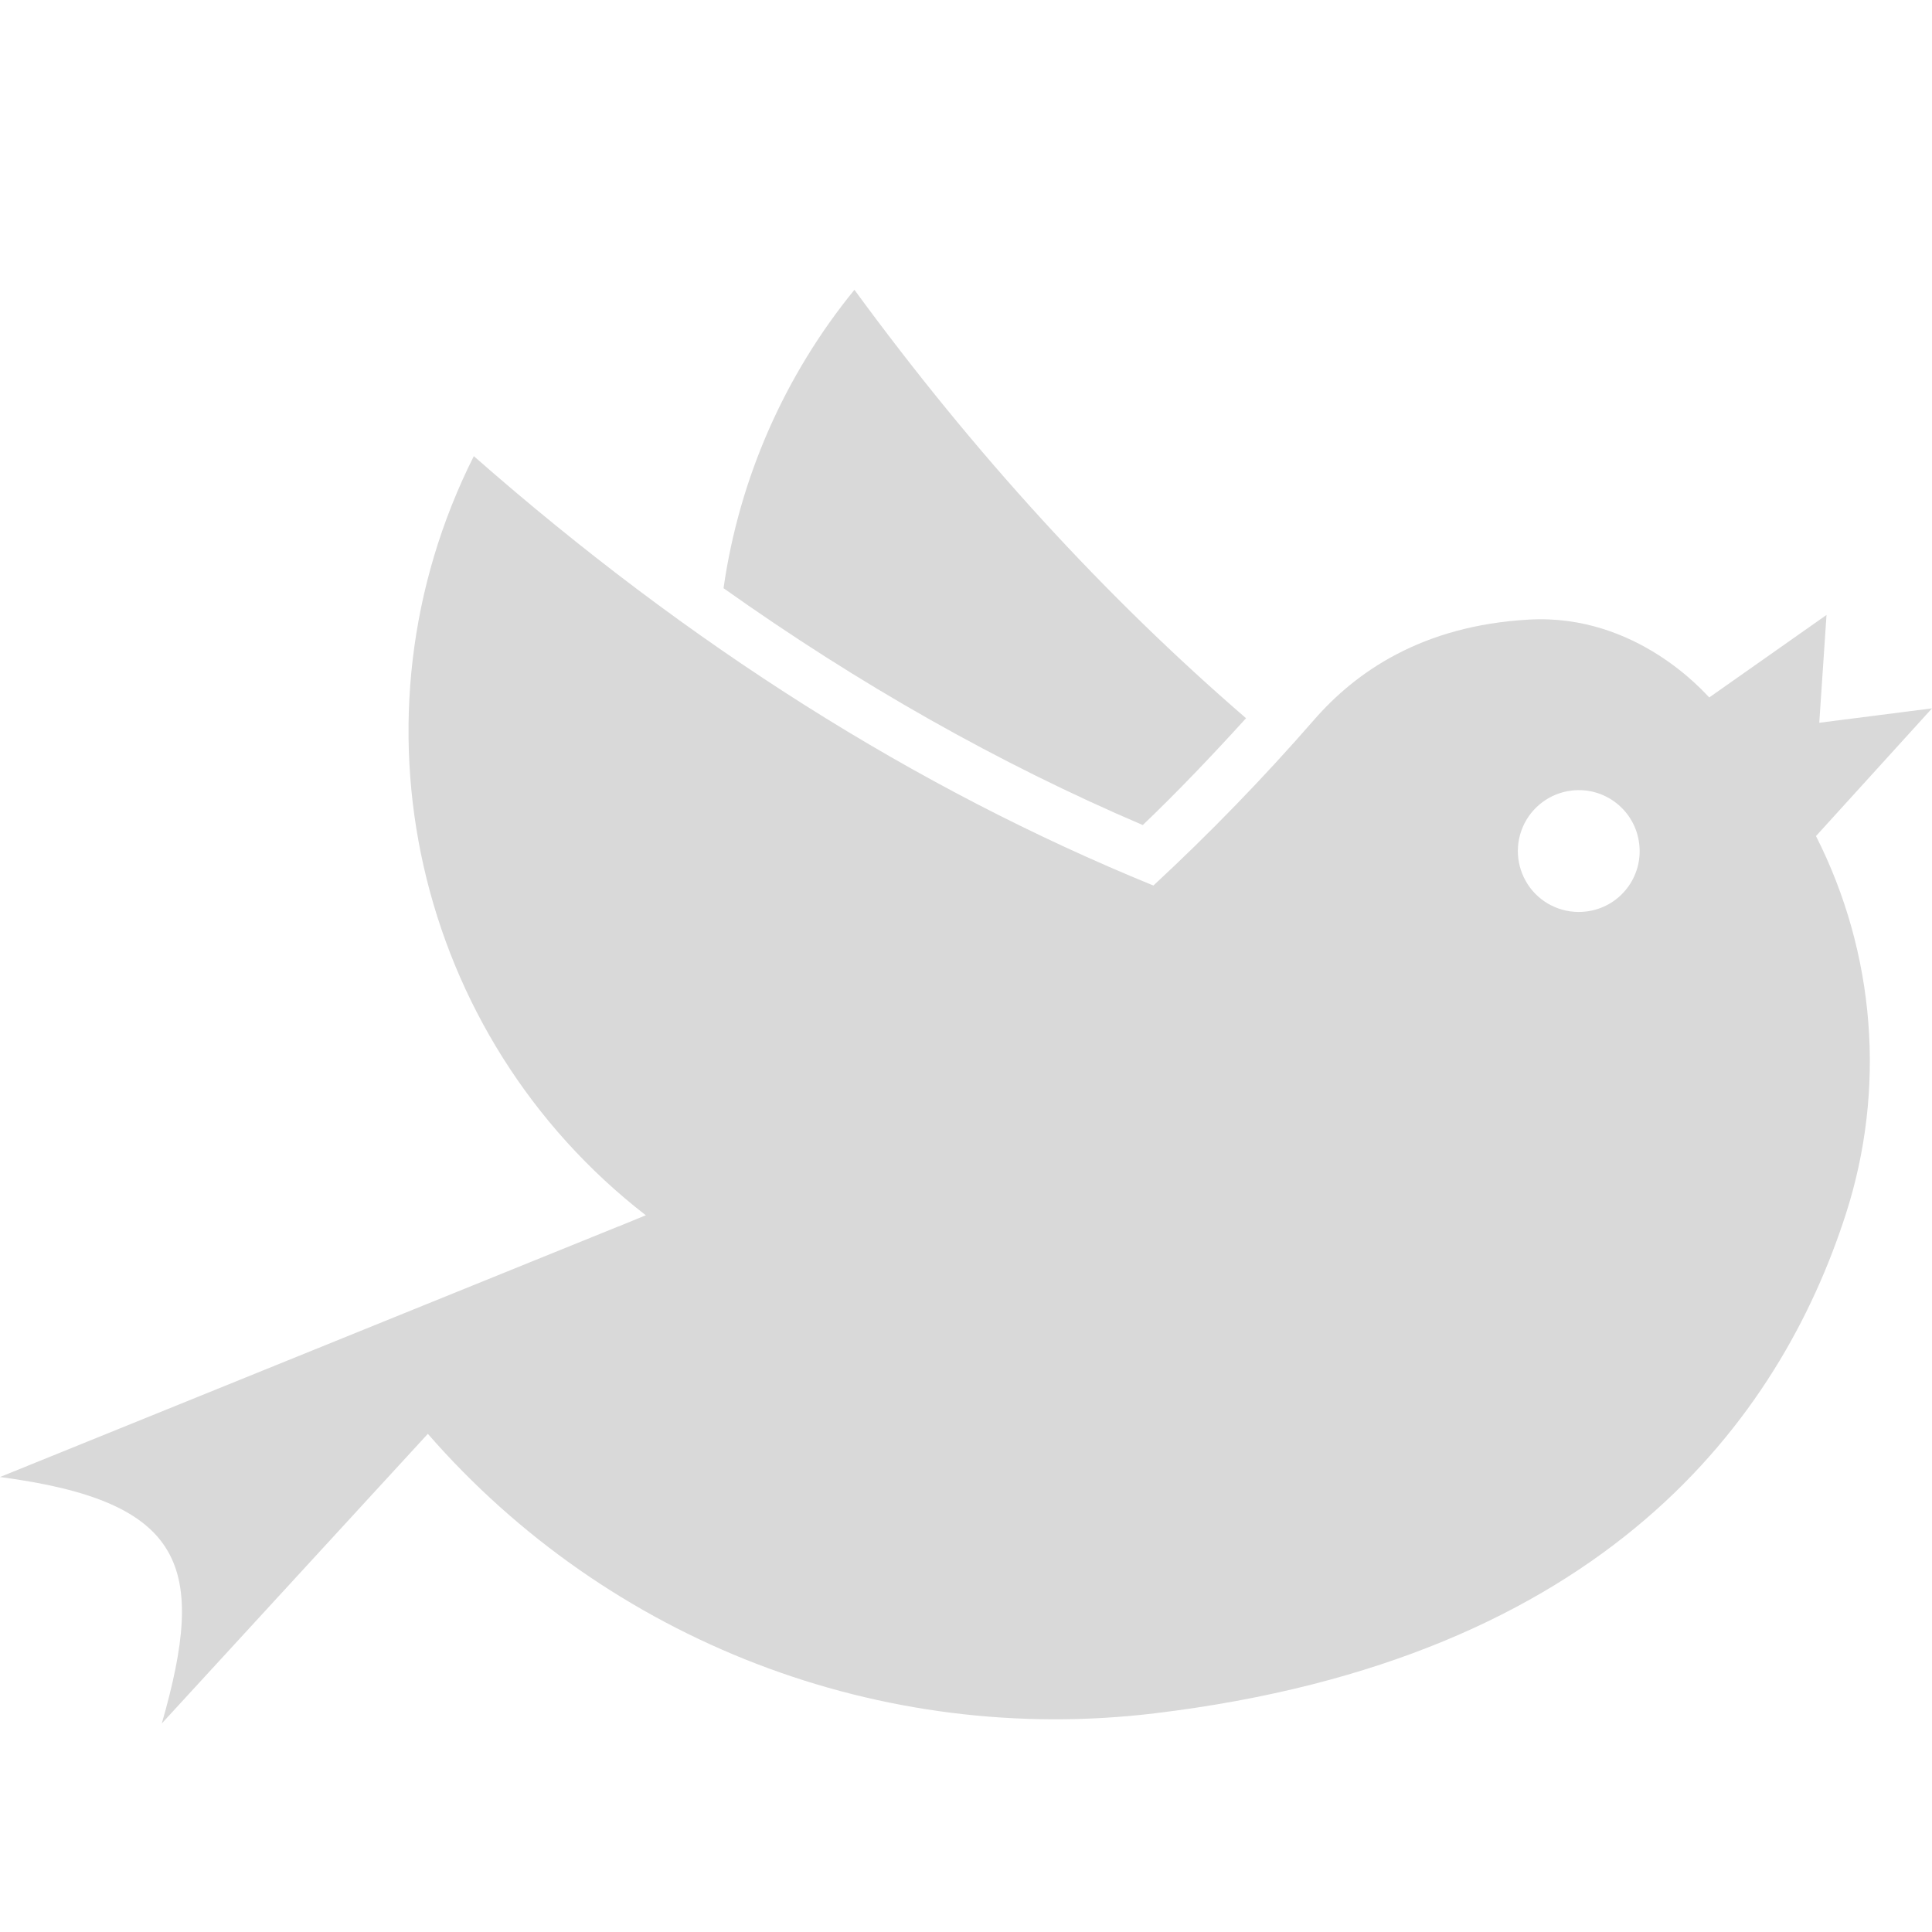
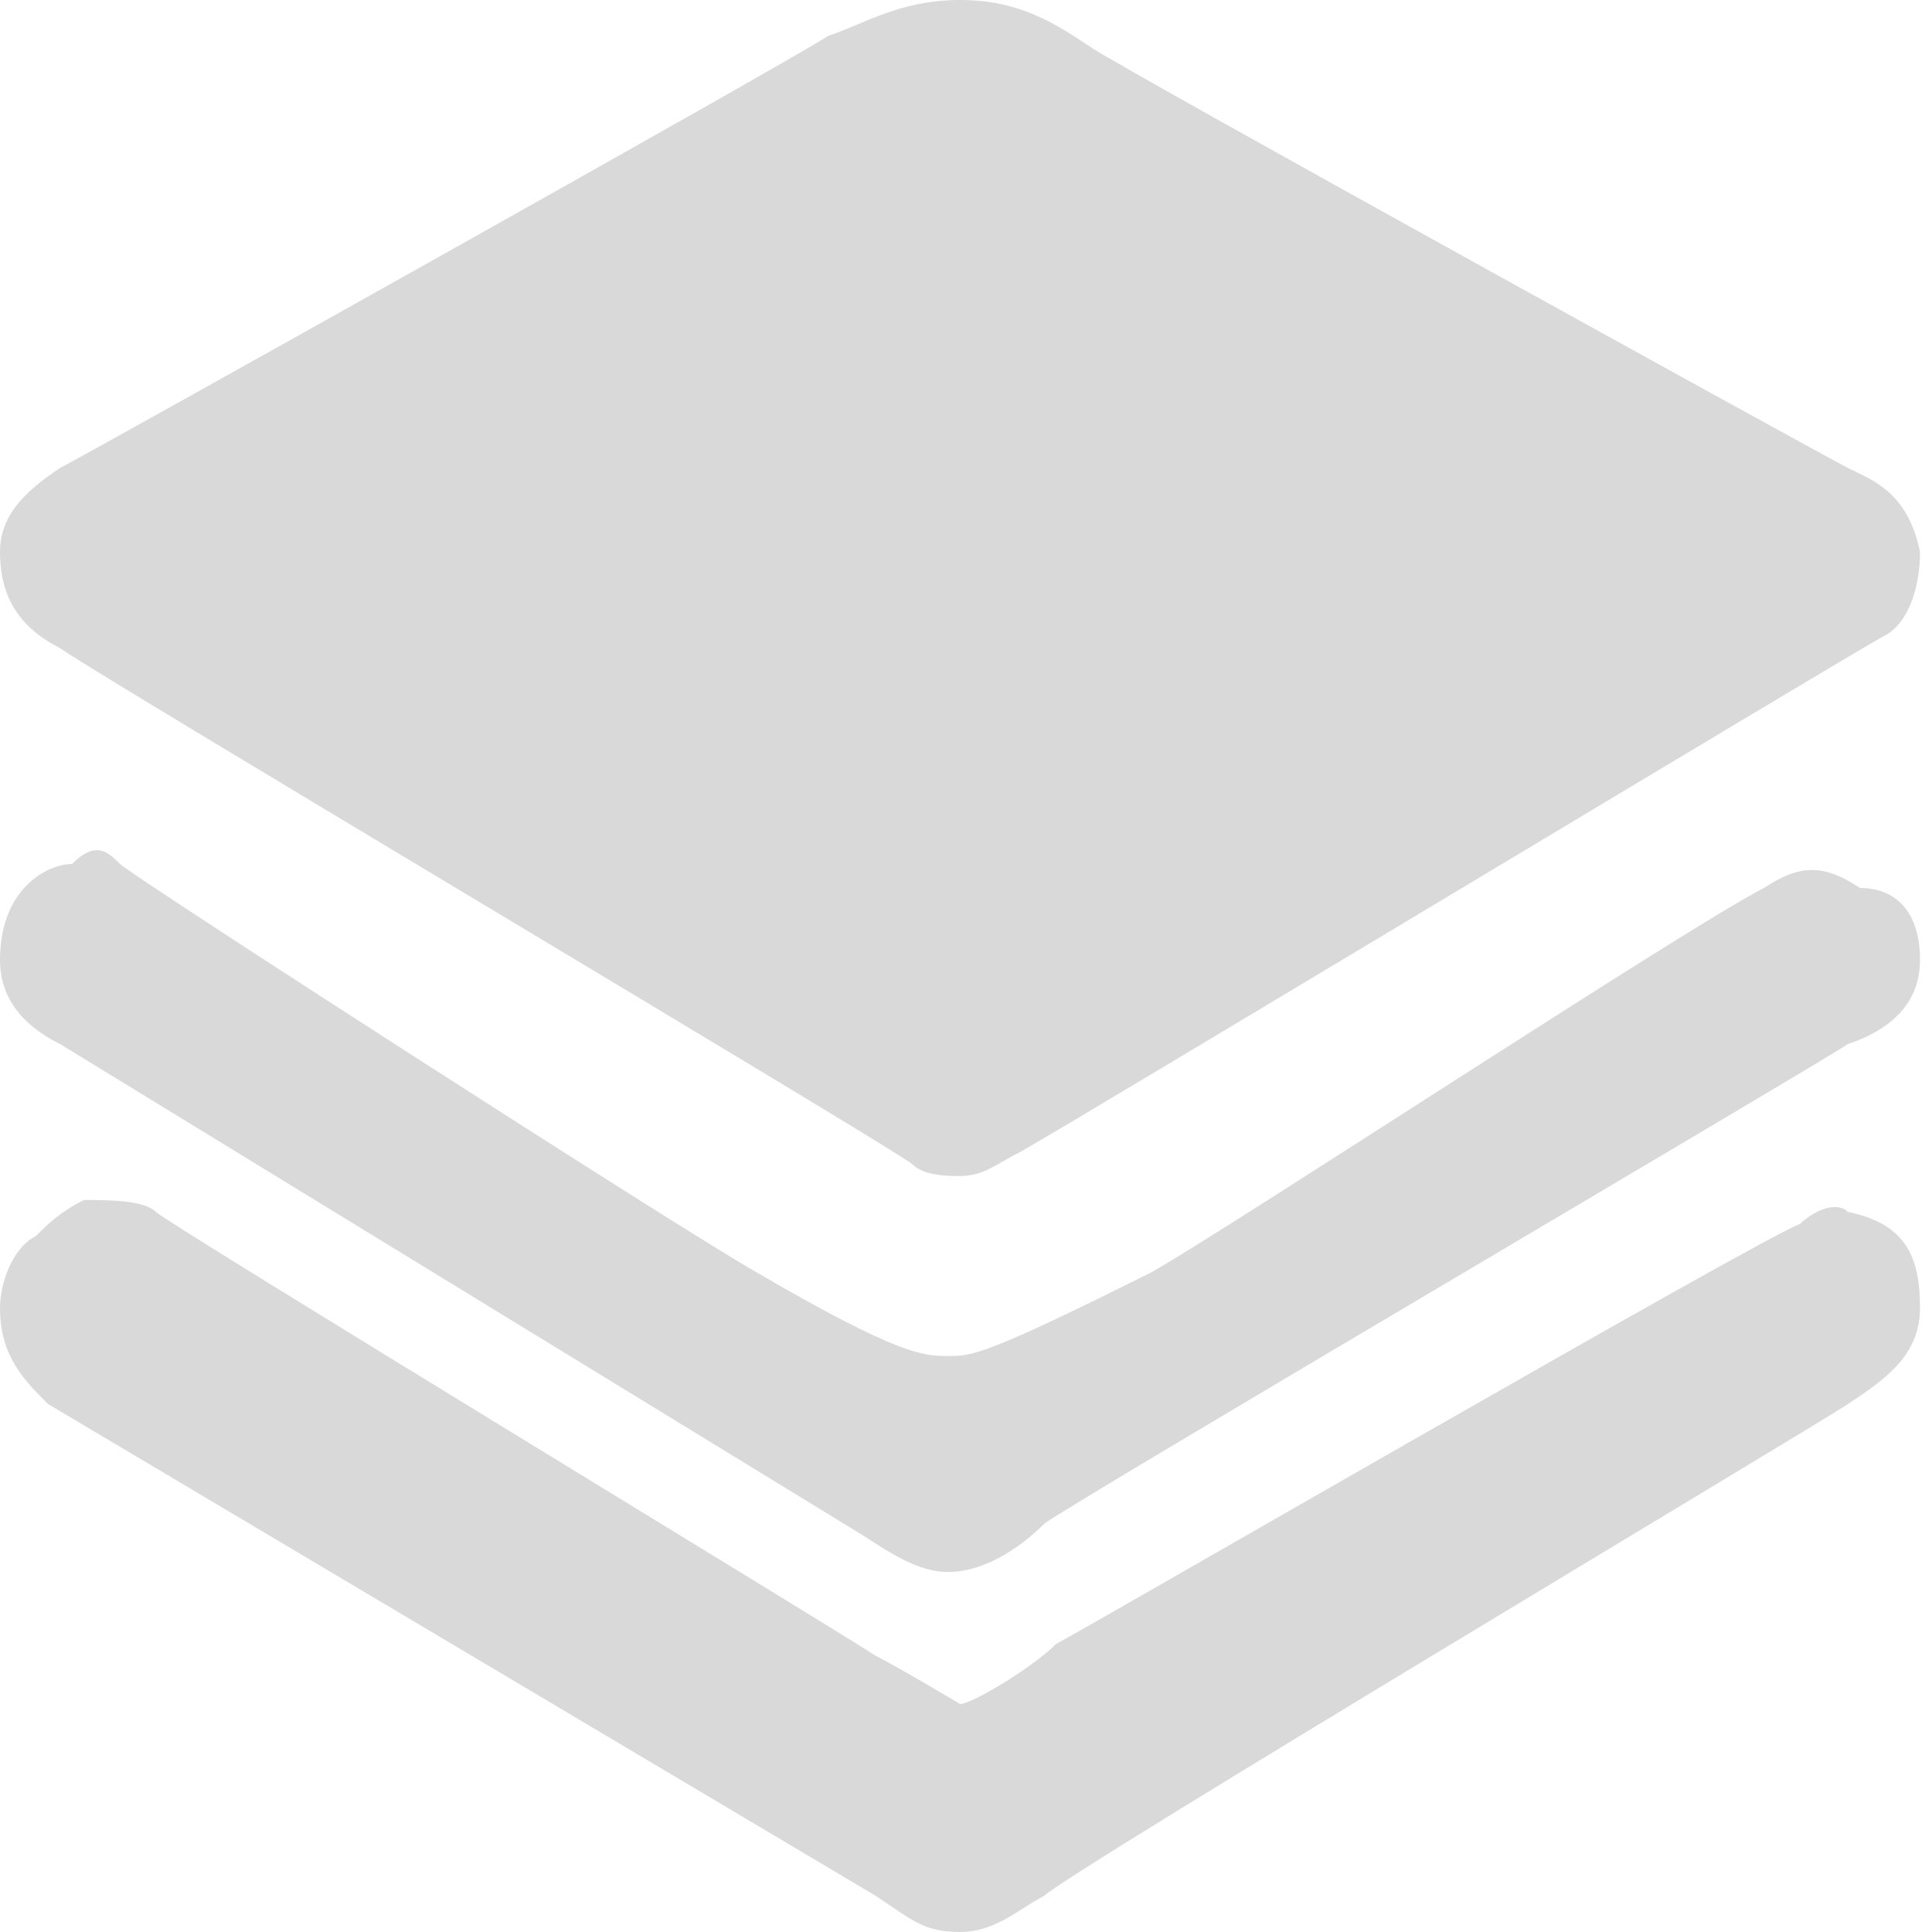
- <svg xmlns="http://www.w3.org/2000/svg" width="20px" height="20px" viewBox="0 0 20 20" version="1.1">
-   <g id="DAPP整合" stroke="none" stroke-width="1" fill="none" fill-rule="evenodd">
-     <g id="点击dapp侧边栏" transform="translate(-16, -412)" fill-rule="nonzero">
-       <g id="批量转账备份-4" transform="translate(0, 400)">
-         <g id="预售灰" transform="translate(16, 12)">
-           <rect id="矩形" x="0" y="0" width="20" height="20" />
-           <g id="编组" transform="translate(0, 3)" fill="#D9D9D9">
-             <path d="M8.845,0 C10.087,1.698 11.439,3.175 12.899,4.435 C12.548,4.821 12.193,5.194 11.83,5.541 C10.342,4.905 8.893,4.085 7.49,3.089 C7.652,1.955 8.121,0.887 8.845,0" id="路径" />
-             <path d="M4.905,1.722 C7.13,3.677 9.475,5.161 11.94,6.167 C12.524,5.626 13.079,5.053 13.602,4.453 C14.031,3.96 14.717,3.476 15.828,3.414 C16.948,3.351 17.653,4.182 17.694,4.22 L18.908,3.366 L18.833,4.482 L20,4.333 L18.799,5.655 C19.414,6.868 19.525,8.274 19.108,9.568 C18.429,11.676 16.626,14.174 11.955,14.736 C9.122,15.078 6.304,13.994 4.429,11.843 L1.675,14.841 C2.141,13.22 1.926,12.544 0,12.29 L6.399,9.697 L6.401,9.697 L6.674,9.585 L6.686,9.581 C4.29,7.724 3.543,4.431 4.905,1.722 Z M16.268,5.184 C16.044,5.211 15.852,5.355 15.763,5.563 C15.675,5.77 15.704,6.008 15.839,6.189 C15.974,6.369 16.195,6.463 16.419,6.436 C16.765,6.395 17.011,6.081 16.969,5.735 C16.928,5.389 16.614,5.142 16.268,5.184 L16.268,5.184 Z" id="形状" />
-           </g>
-         </g>
-       </g>
-     </g>
-   </g>
+ <svg xmlns="http://www.w3.org/2000/svg" t="1691376141708" class="icon" viewBox="0 0 1024 1024" version="1.1" p-id="57333" width="200" height="200">
+   <path d="M508.82 0c31.801 0 50.882 12.72 69.963 25.441 19.081 12.72 387.975 216.248 400.696 222.609 12.72 6.36 31.801 12.72 38.161 44.522 0 19.081-6.36 38.161-19.081 44.522-12.72 6.36-445.217 267.13-457.938 273.491-12.72 6.36-19.081 12.72-31.801 12.72-6.36 0-19.081 0-25.441-6.36-6.36-6.36-445.217-267.13-451.578-273.491-25.441-12.72-31.801-31.801-31.801-50.882 0-19.081 12.72-31.801 31.801-44.522C44.522 241.689 419.776 31.801 438.857 19.081c19.081-6.36 38.161-19.081 69.963-19.081zM63.602 457.938c6.36 6.36 292.571 190.807 337.093 216.248 76.323 44.522 89.043 44.522 101.764 44.522 12.72 0 19.081 0 108.124-44.522 44.522-25.441 286.211-184.447 324.373-203.528 19.081-12.72 31.801-12.72 50.882 0 19.081 0 31.801 12.72 31.801 38.161 0 25.441-19.081 38.161-38.161 44.522-19.081 12.72-419.776 248.05-426.137 254.41-12.72 12.72-31.801 25.441-50.882 25.441-12.72 0-25.441-6.36-44.522-19.081L31.801 553.342c-12.72-6.36-31.801-19.081-31.801-44.522 0-38.161 25.441-50.882 38.161-50.882 12.72-12.72 19.081-6.36 25.441 0zM44.522 636.025c12.72 0 31.801 0 38.161 6.36 6.36 6.36 362.534 222.609 381.615 235.329 12.72 6.36 44.522 25.441 44.522 25.441 6.36 0 38.161-19.081 50.882-31.801 12.72-6.36 375.255-216.248 394.335-222.609 6.36-6.36 19.081-12.72 25.441-6.36 31.801 6.36 38.161 25.441 38.161 50.882s-19.081 38.161-38.161 50.882c-19.081 12.72-413.416 248.05-426.137 260.77-12.72 6.36-25.441 19.081-44.522 19.081-19.081 0-25.441-6.36-44.522-19.081L25.441 744.149c-12.72-12.72-25.441-25.441-25.441-50.882 0-12.72 6.36-31.801 19.081-38.161 6.36-6.36 12.72-12.72 25.441-19.081z m0 0" fill="#D9D9D9" p-id="57334" />
</svg>
